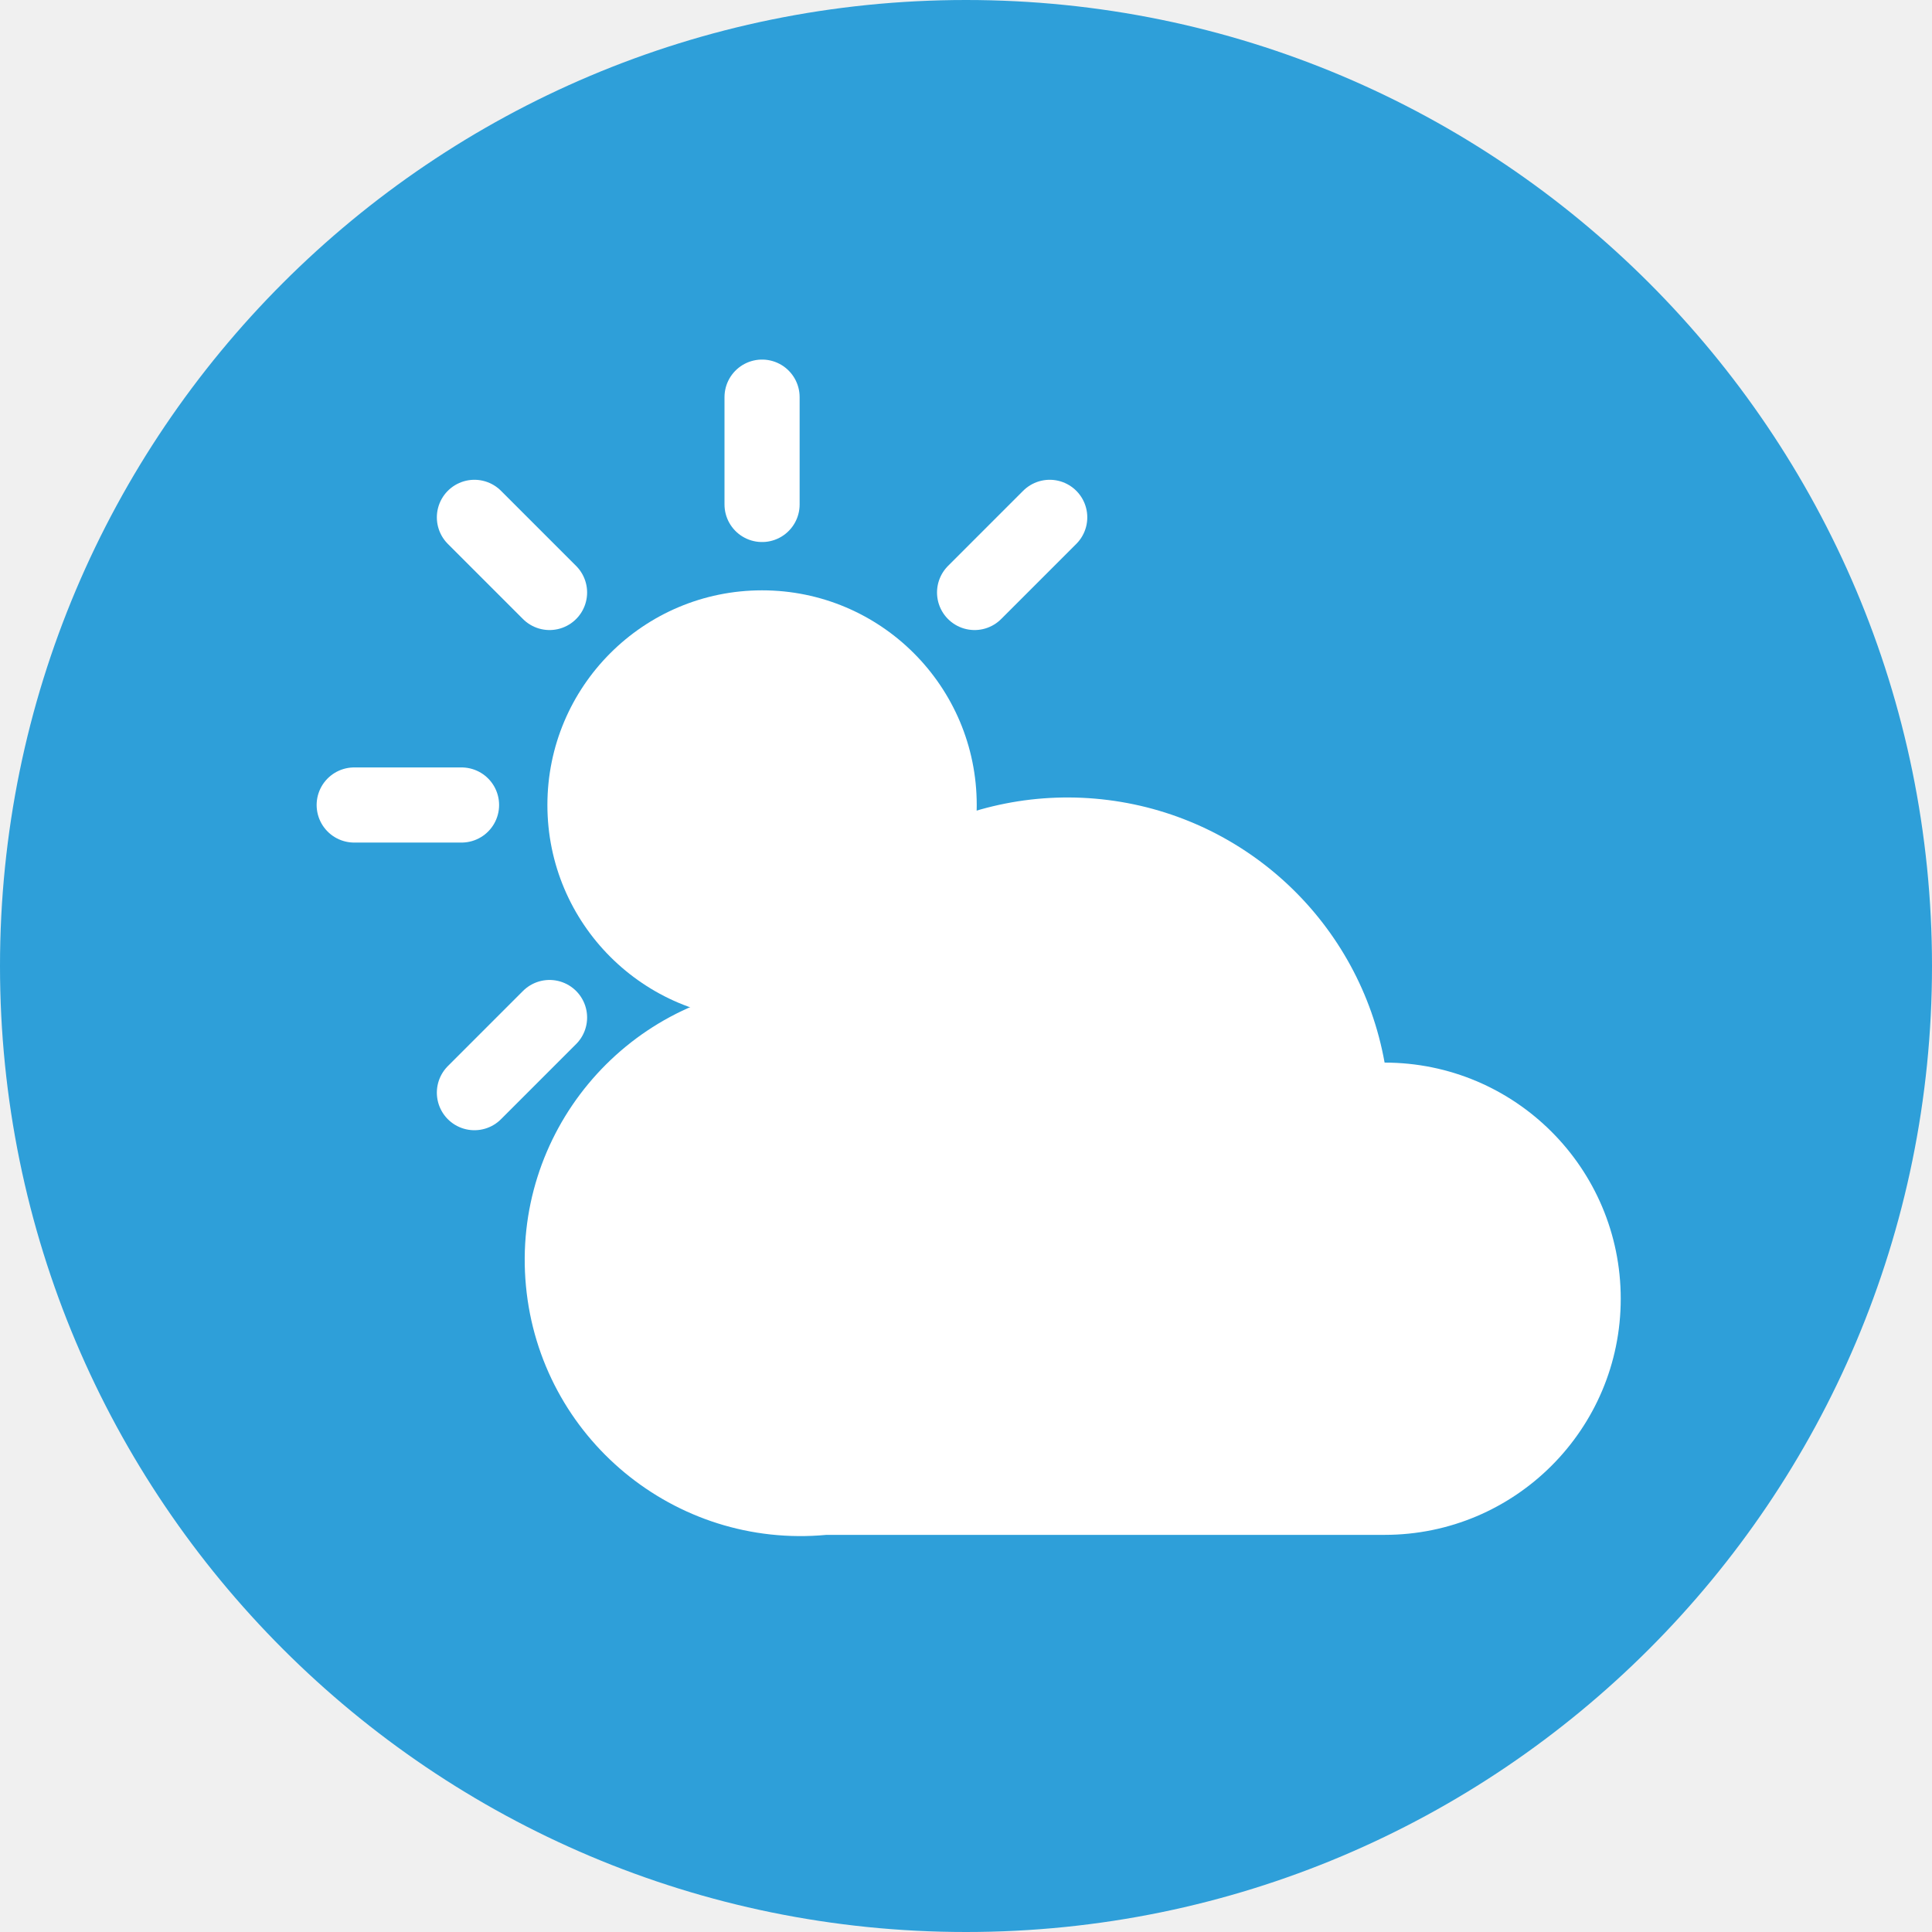
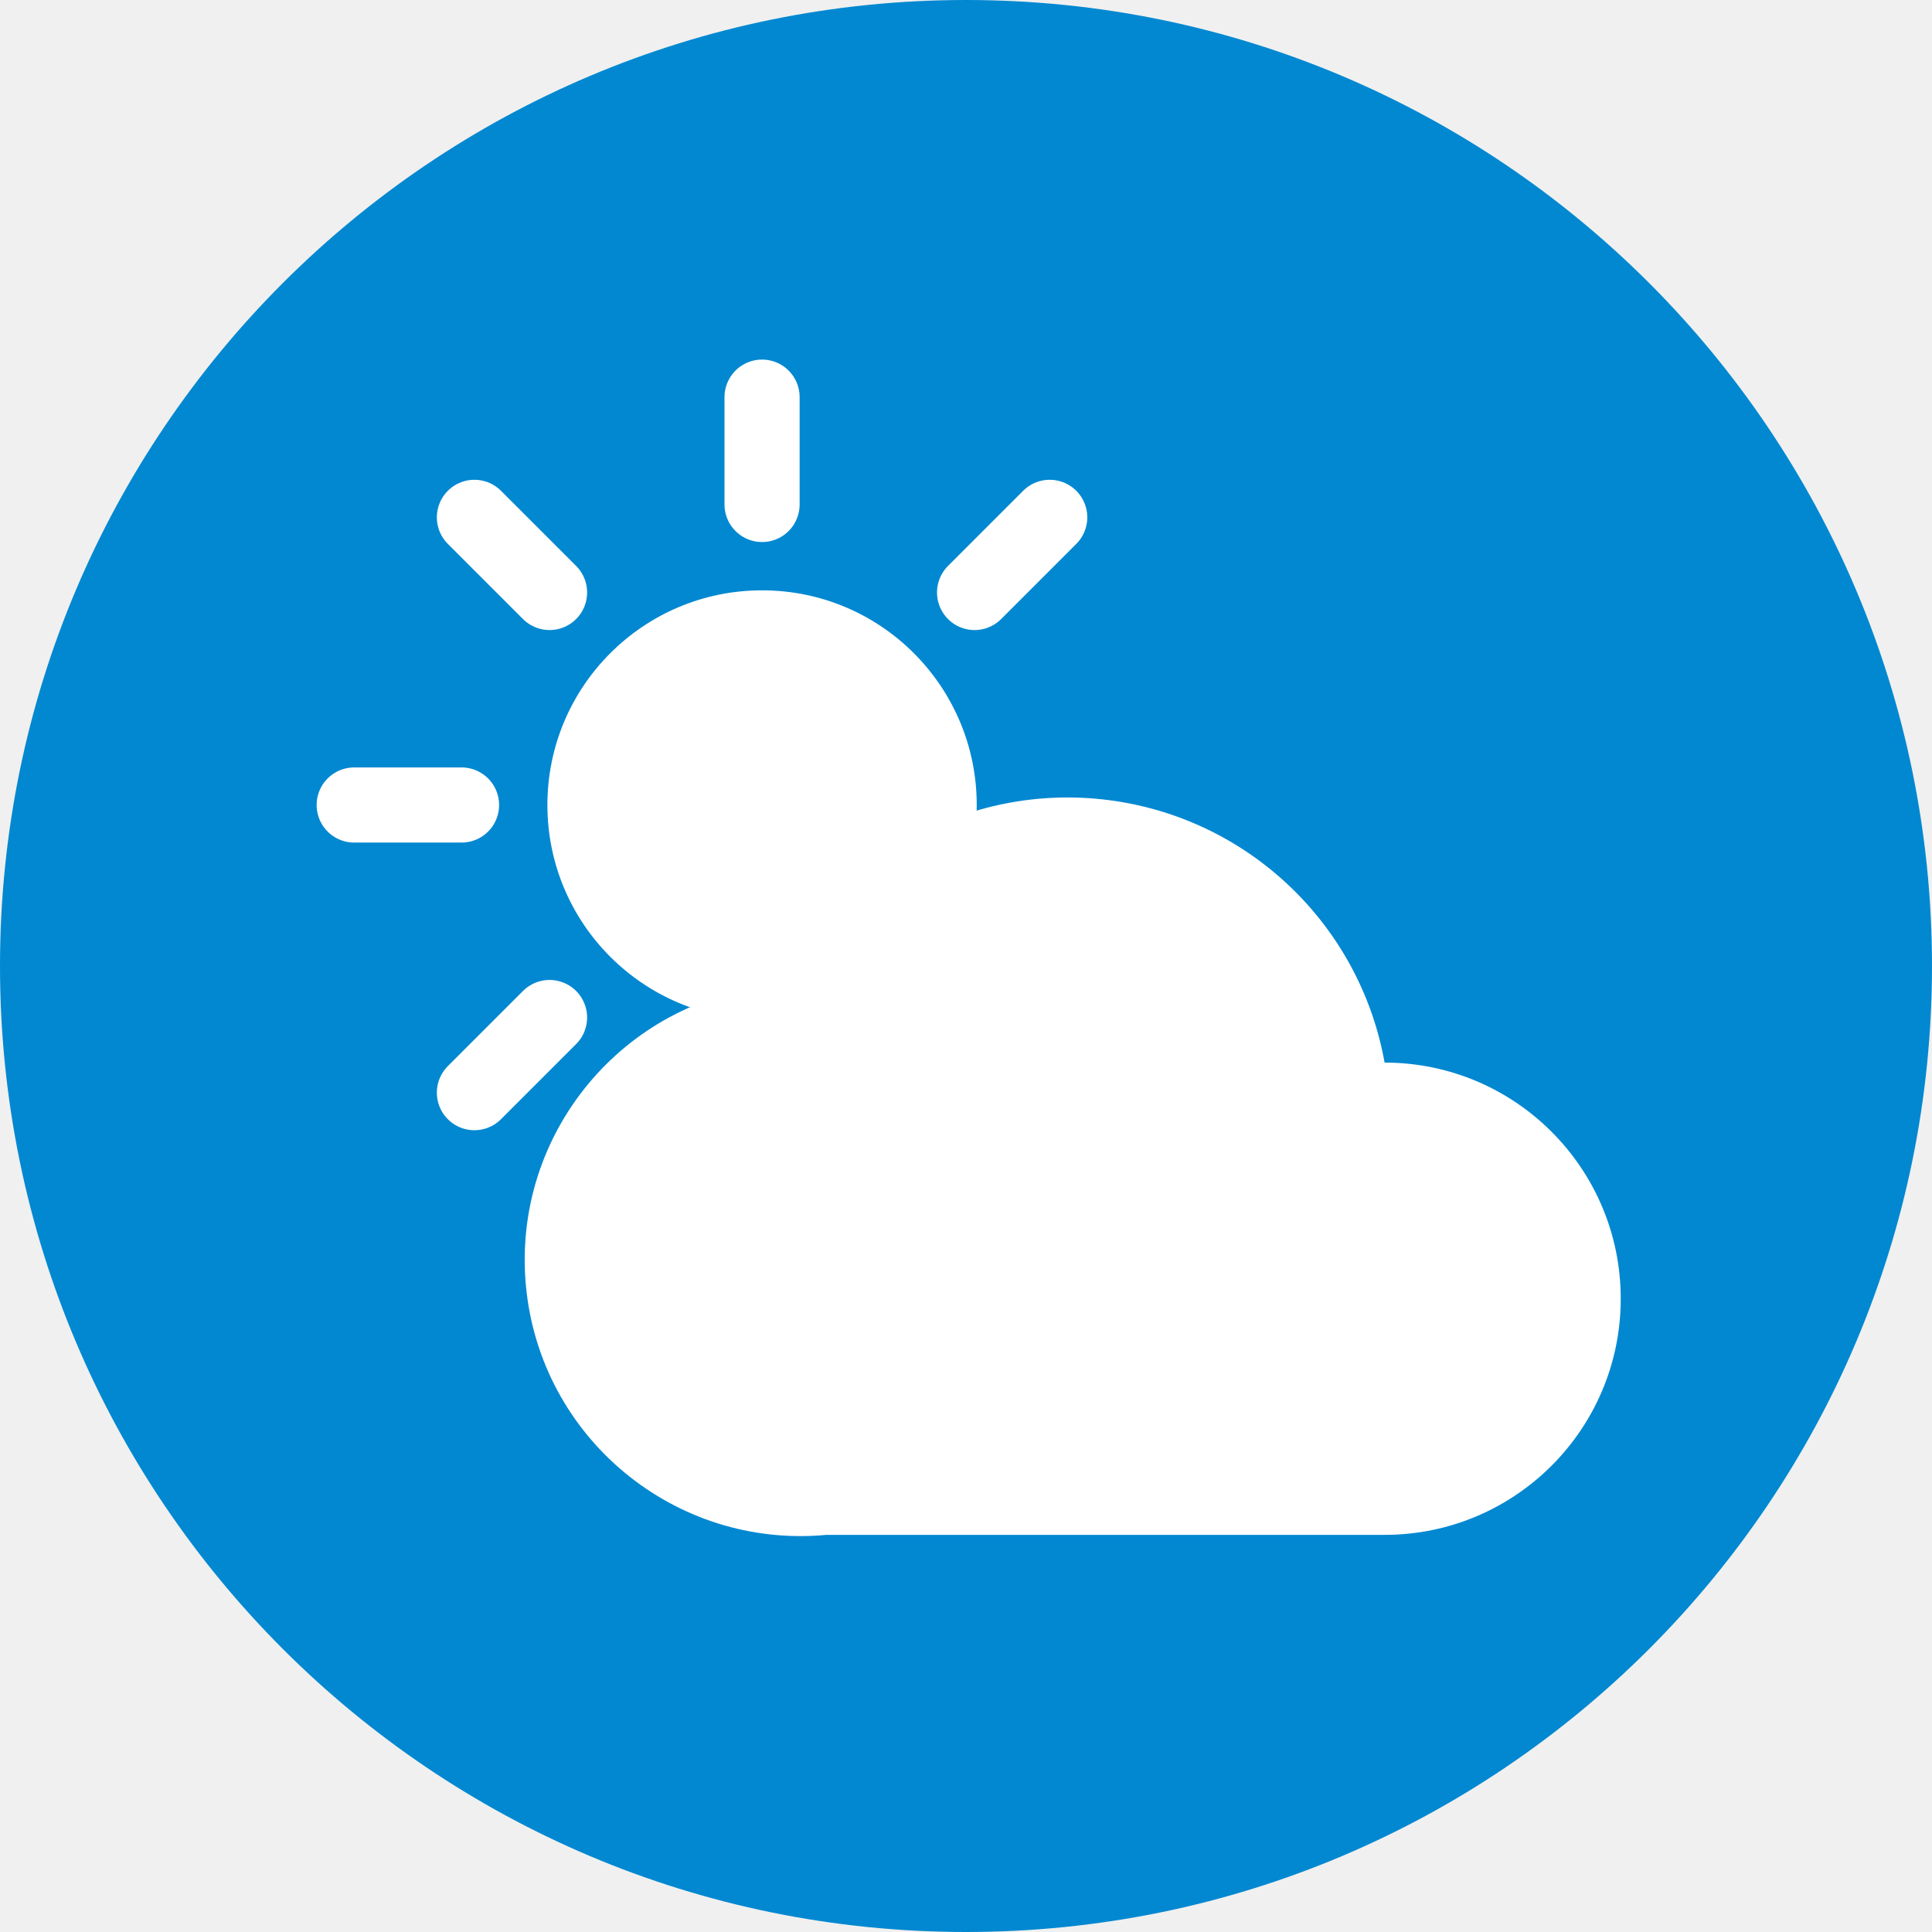
<svg xmlns="http://www.w3.org/2000/svg" viewBox="18 18 72 72" width="72" height="72">
  <defs>
    <clipPath id="c">
      <circle cx="54" cy="54" r="36" />
    </clipPath>
  </defs>
  <g clip-path="url(#c)">
-     <rect width="108" height="108" fill="#2E9FD9" />
+     <rect width="108" height="108" fill="#0288D1" />
    <g transform="translate(54 54) scale(0.8) translate(-54.5 -51.5)">
      <circle cx="45" cy="44" r="10" fill="#FFFFFF" />
      <path d="M31,44h-5 M35.1,34.1l-3.5,-3.5 M45,30v-5 M54.9,34.1l3.5,-3.5 M35.1,53.9l-3.5,3.5" stroke="#FFFFFF" stroke-width="3.5" stroke-linecap="round" />
      <path d="M48,78h26a11,11 0,0 0,0 -22a15,15 0,0 0,-28.4 -3.6a12.8,12.8 0,0 0,2.4 25.6z" fill="#FFFFFF" />
    </g>
  </g>
</svg>
